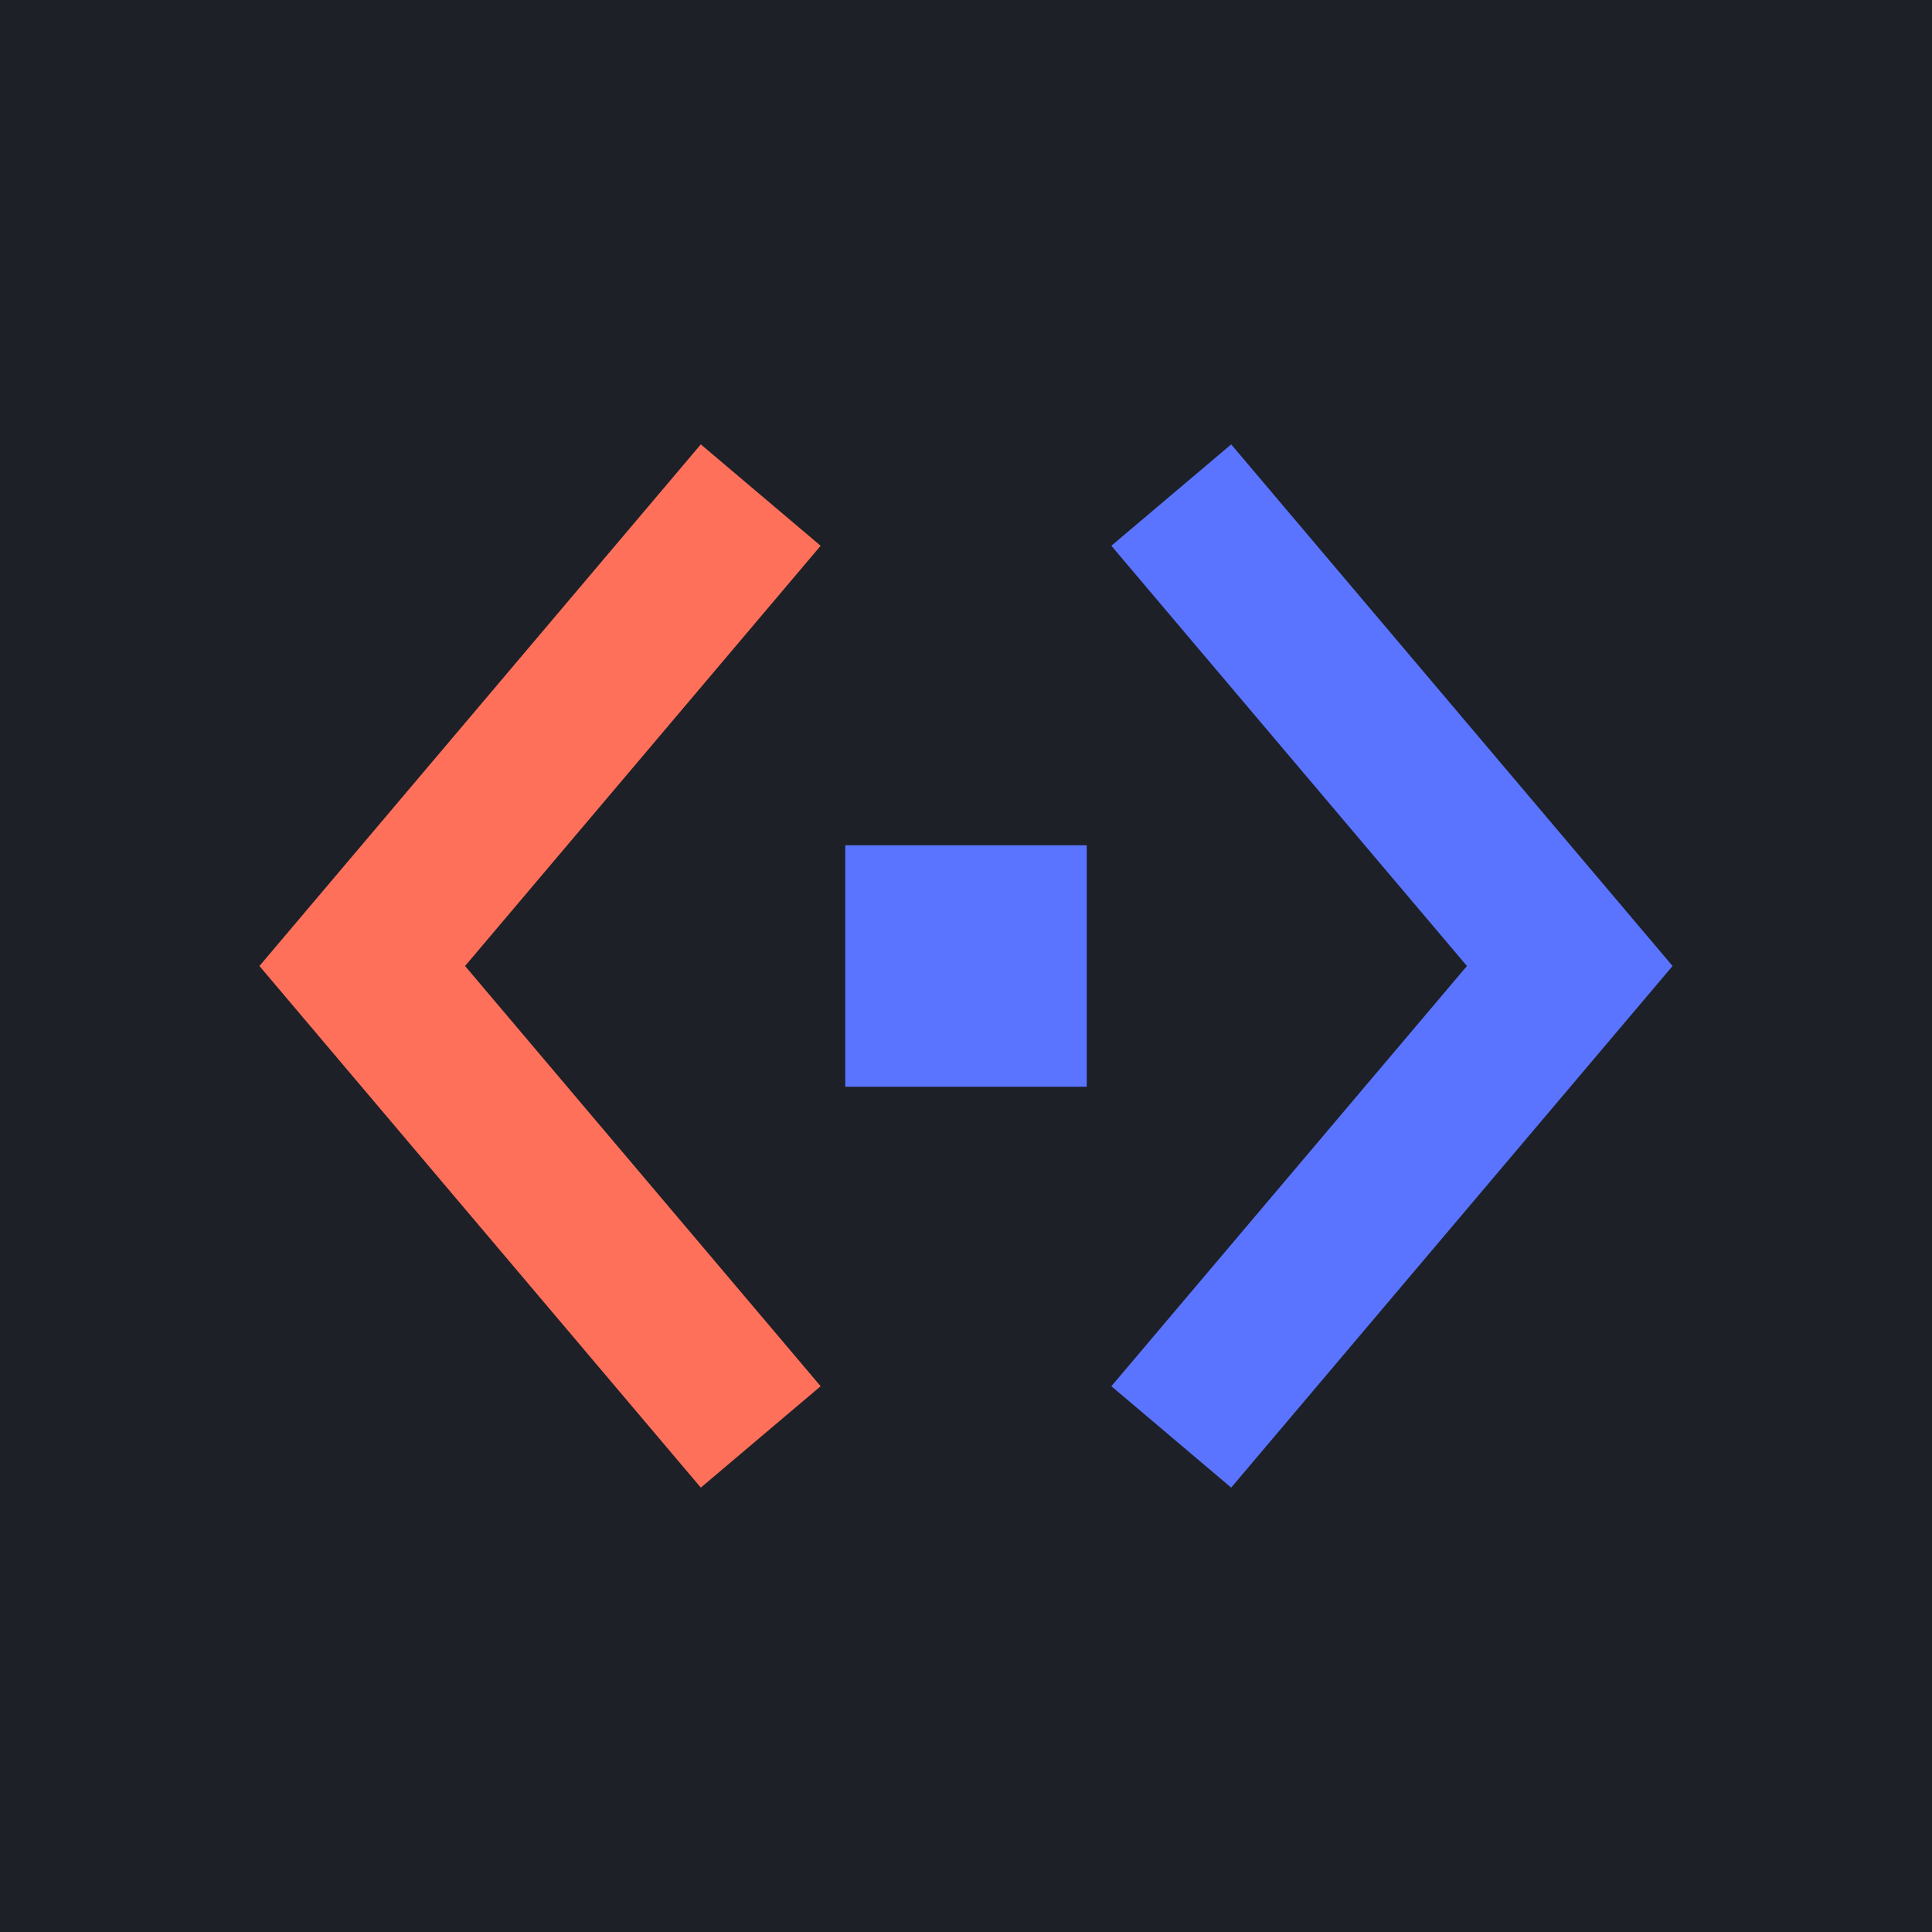
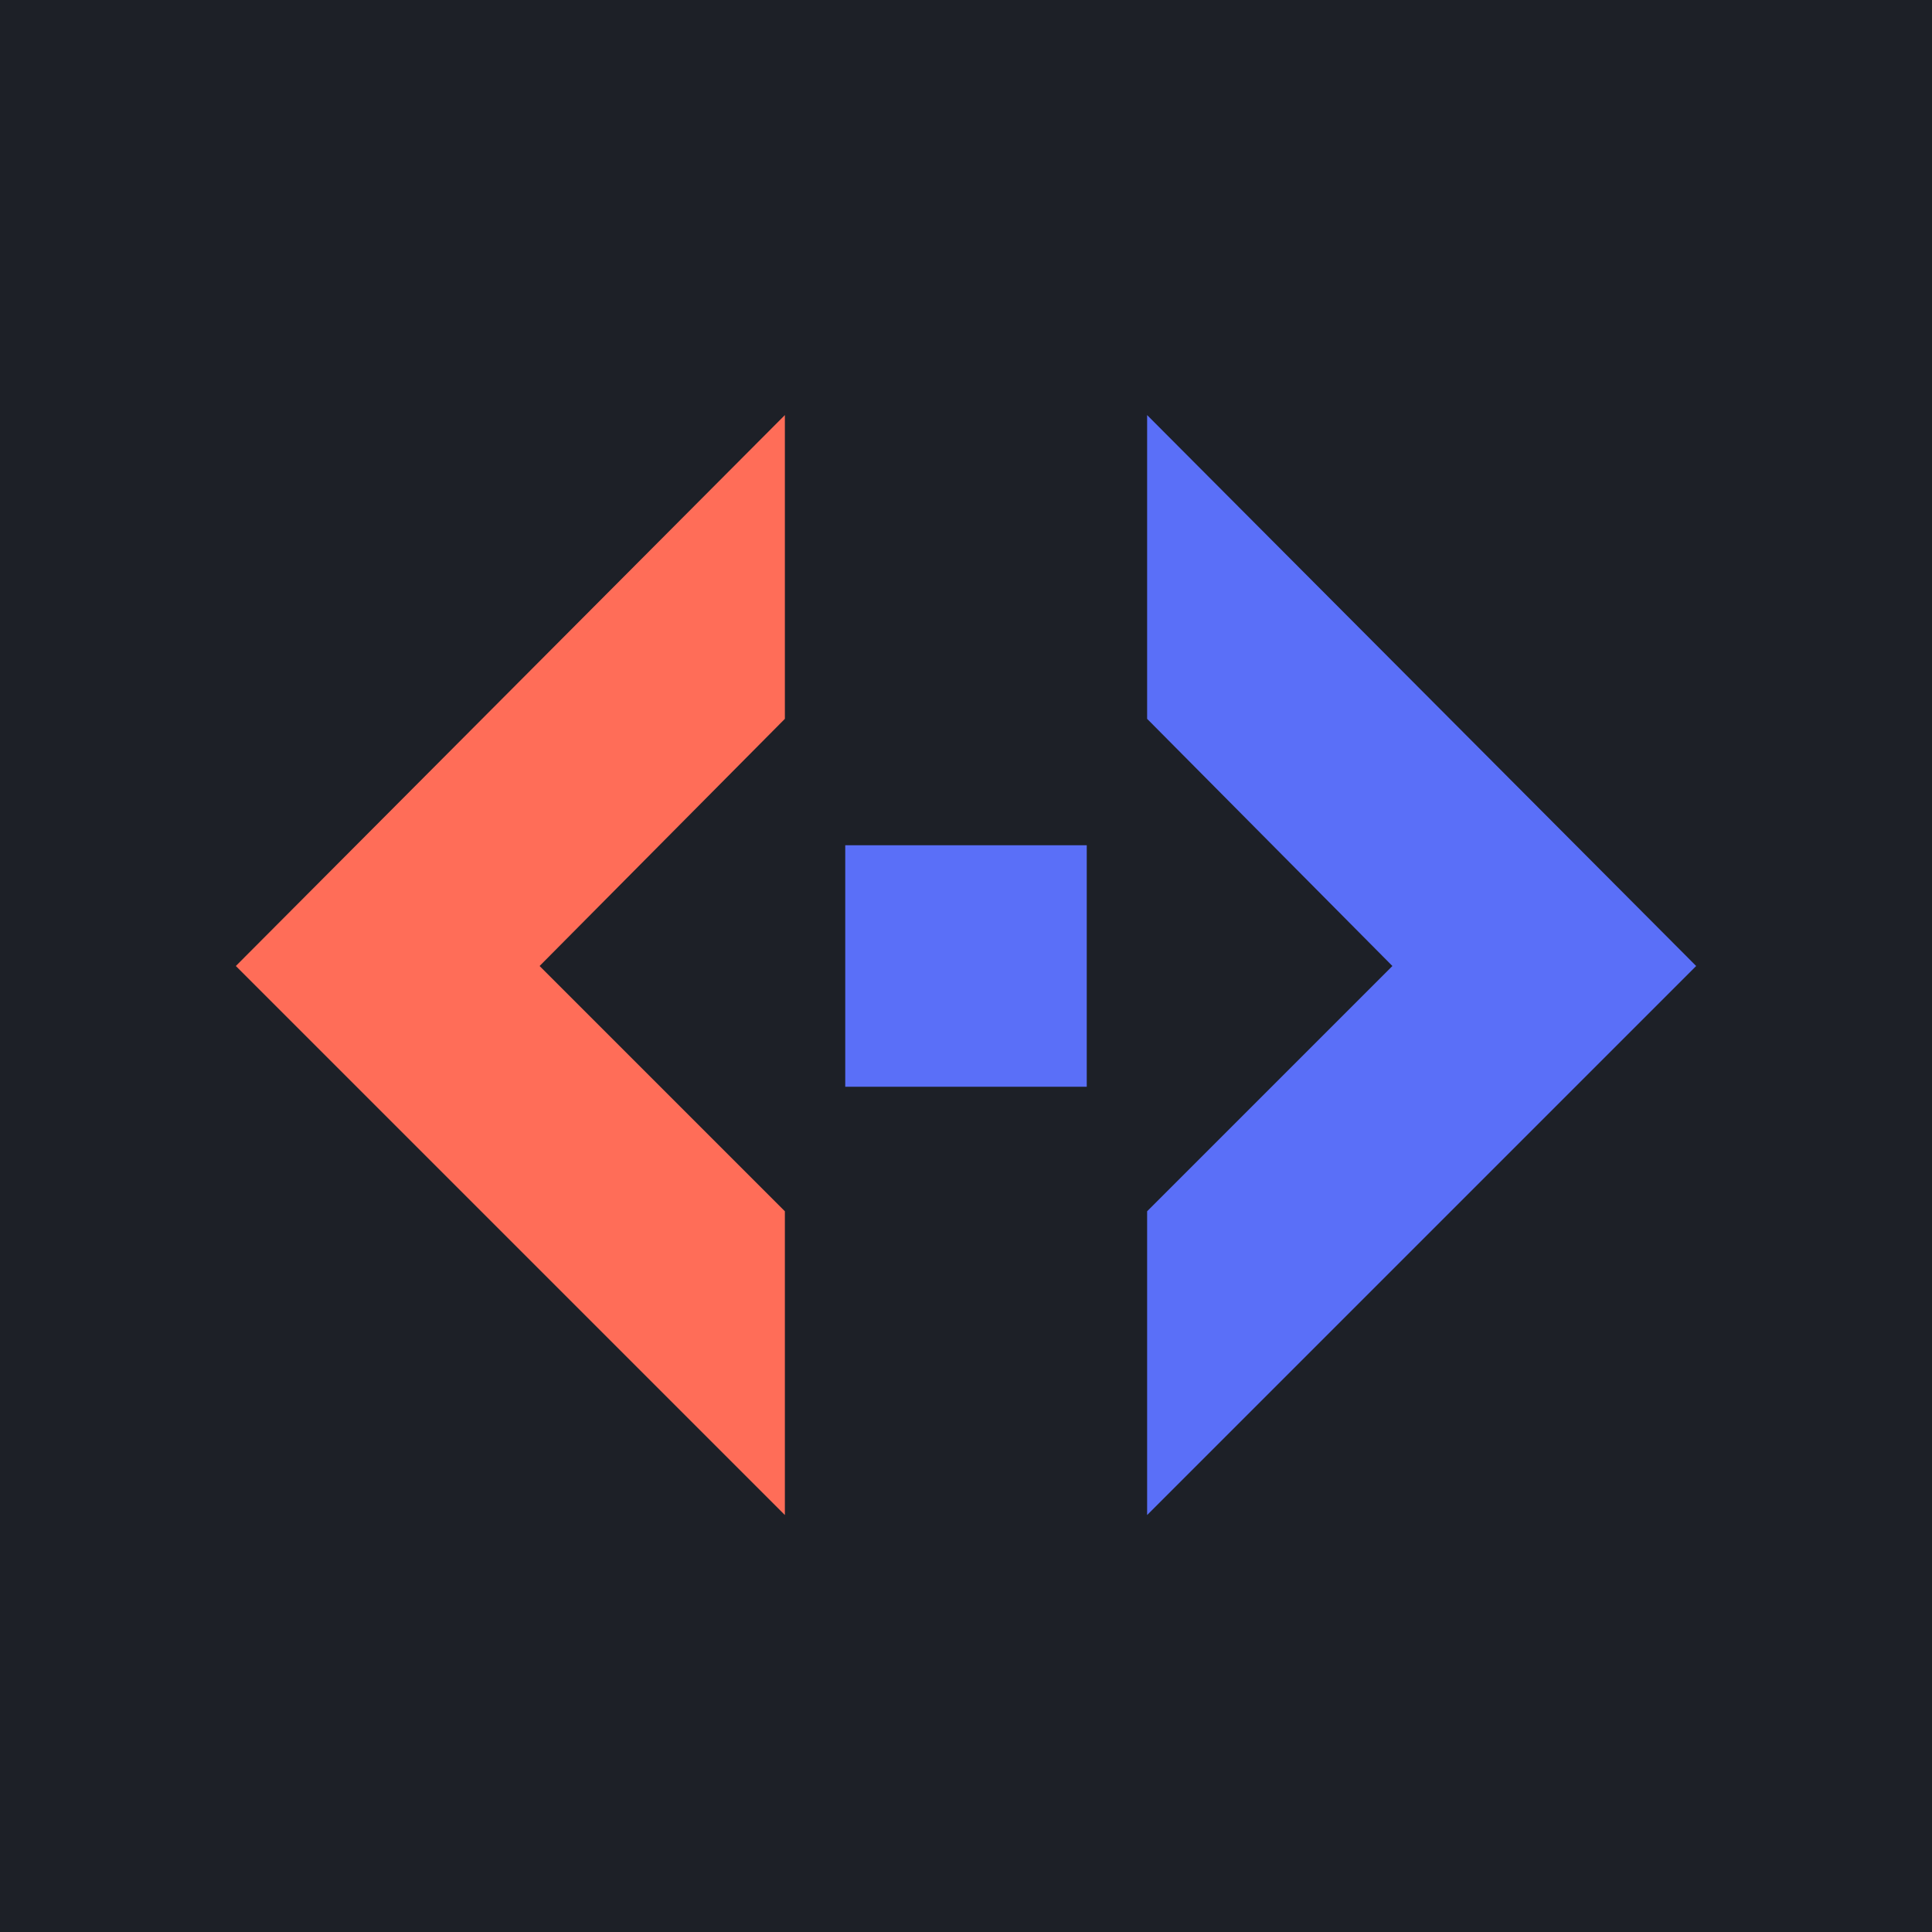
- <svg xmlns="http://www.w3.org/2000/svg" viewBox="0 0 32 32">
-   <rect width="32" height="32" fill="#1D2027" />
-   <path d="M12.6 8.2 L6 16 L12.6 23.8" fill="none" stroke="#FF705A" stroke-width="2.6" stroke-linejoin="miter" stroke-miterlimit="10" />
-   <path d="M19.4 8.2 L26 16 L19.4 23.8" fill="none" stroke="#5A74FF" stroke-width="2.6" stroke-linejoin="miter" stroke-miterlimit="10" />
-   <rect x="14" y="14" width="4" height="4" fill="#5A74FF" />
+ <svg xmlns="http://www.w3.org/2000/svg" viewBox="0 0 1024 1024">
+   <rect width="1024" height="1024" fill="#1D2027" />
+   <path d="M416 220L125 512L416 803V642L286 512L416 381Z" fill="#FF6D58" />
+   <path d="M608 220L899 512L608 803V642L738 512L608 381Z" fill="#5A6FF8" />
+   <rect x="448" y="448" width="128" height="128" fill="#5A6FF8" />
</svg>
